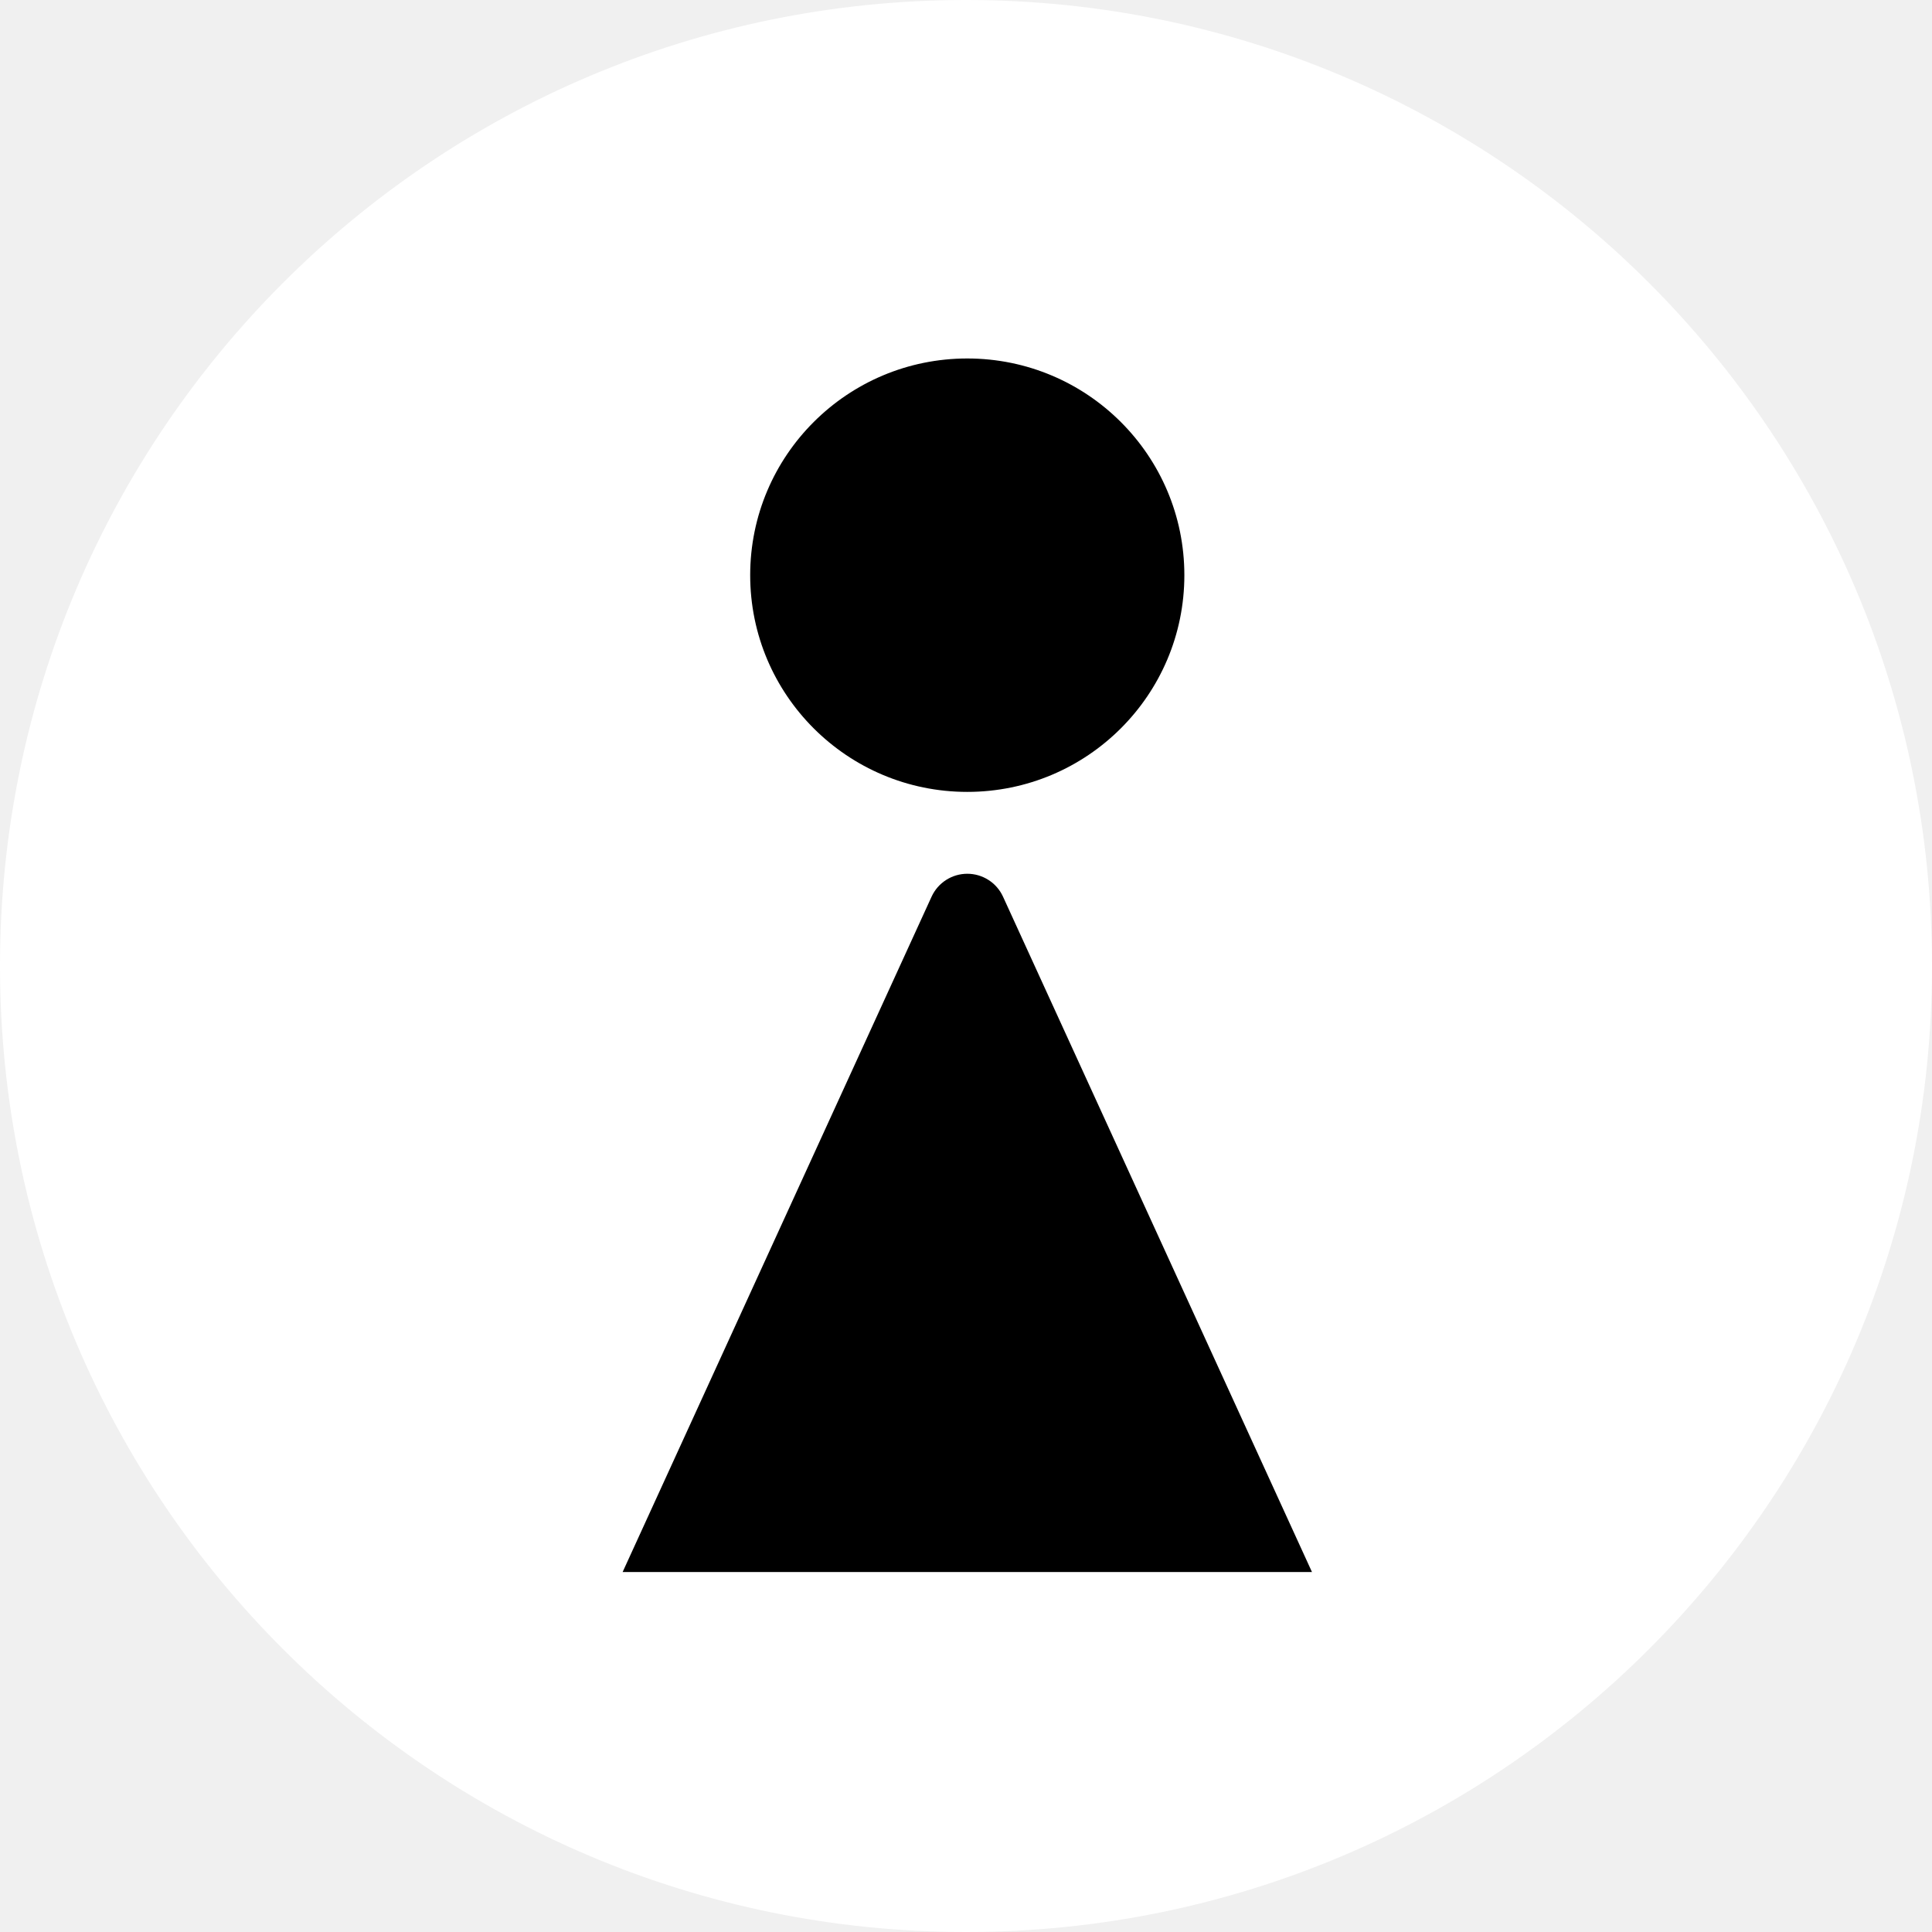
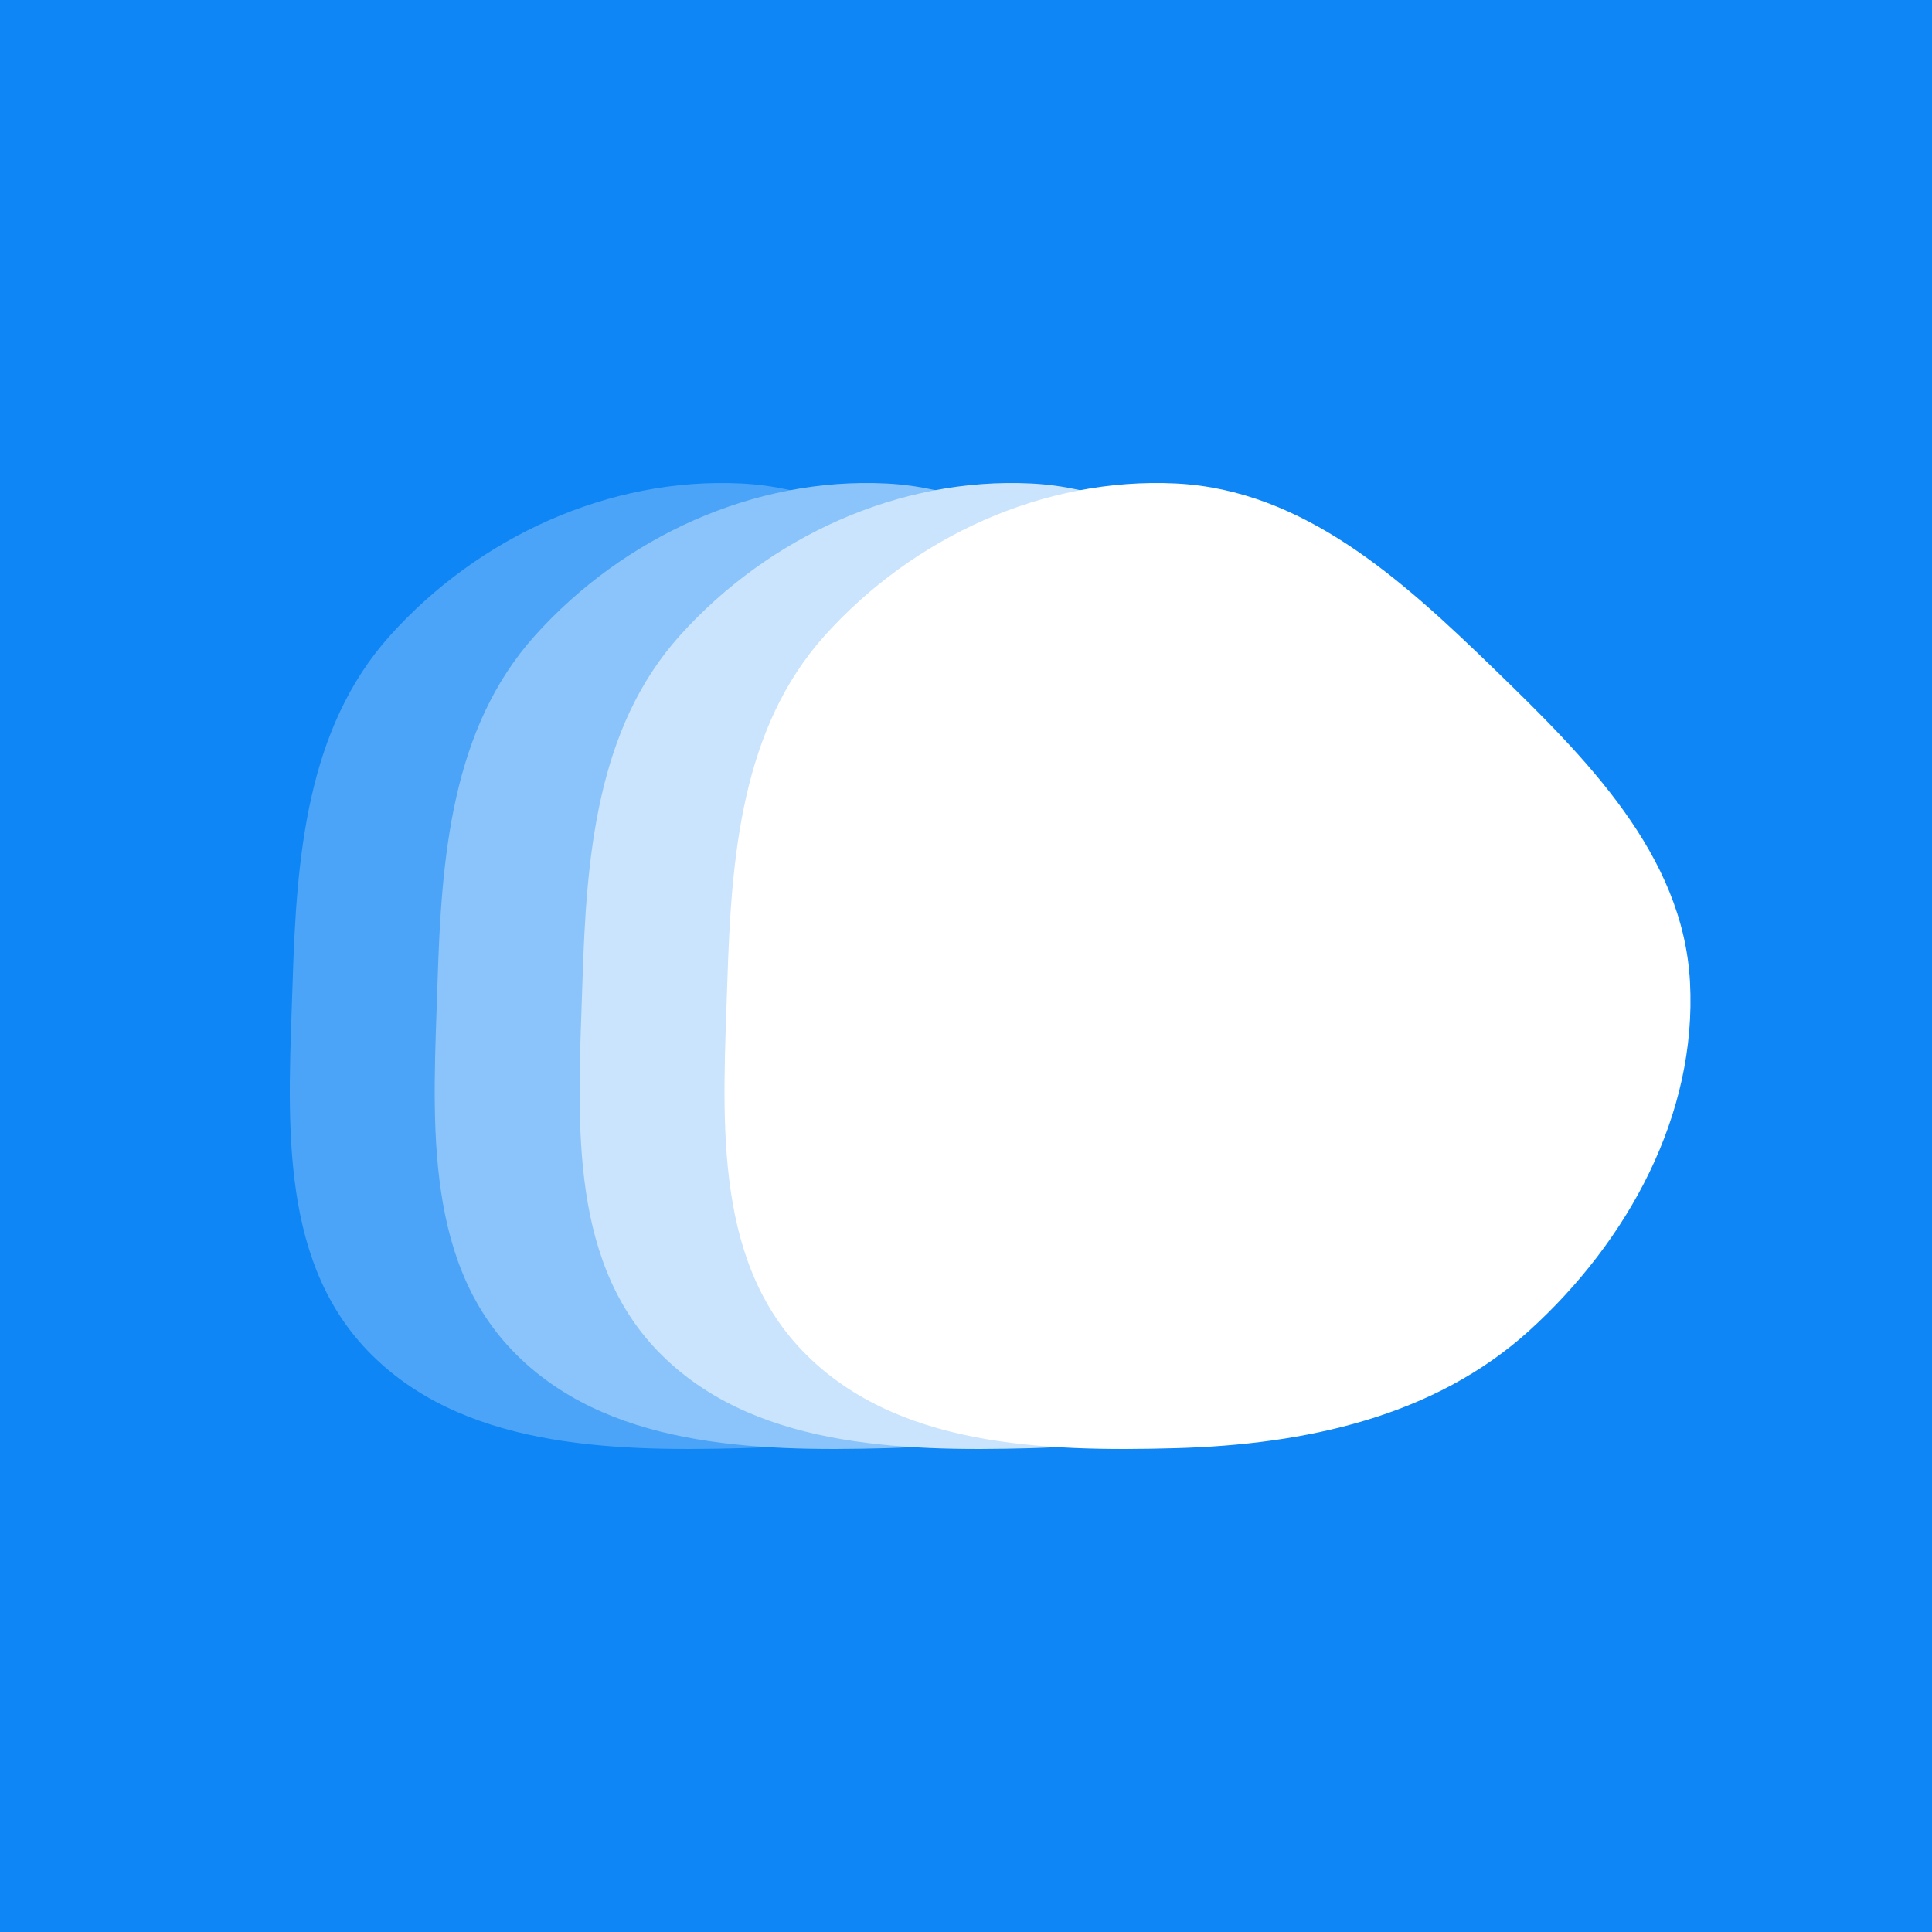
<svg xmlns="http://www.w3.org/2000/svg" width="512" height="512" viewBox="0 0 512 512" fill="none">
-   <mask id="mask0_906_38" style="mask-type:luminance" maskUnits="userSpaceOnUse" x="0" y="0" width="512" height="512">
-     <path d="M512 0H0V512H512V0Z" fill="white" />
-   </mask>
-   <g mask="url(#mask0_906_38)">
-     <path d="M256 512C397.385 512 512 397.385 512 256C512 114.615 397.385 0 256 0C114.615 0 0 114.615 0 256C0 397.385 114.615 512 256 512Z" fill="white" />
-     <path d="M265.8 237.605L347.69 416.608H165L246.89 237.605C247.722 235.799 249.054 234.27 250.73 233.198C252.406 232.126 254.354 231.556 256.345 231.556C258.335 231.556 260.284 232.126 261.96 233.198C263.636 234.27 264.968 235.799 265.8 237.605Z" fill="black" />
-     <path d="M256.337 209.86C288.11 209.86 313.867 184.148 313.867 152.43C313.867 120.712 288.11 95 256.337 95C224.564 95 198.807 120.712 198.807 152.43C198.807 184.148 224.564 209.86 256.337 209.86Z" fill="black" />
+   <g clip-path="url(#clip0_8_2)">
+     <path d="M512 0H0V512H512V0Z" fill="#0F86F5" />
+     <path fill-rule="evenodd" clip-rule="evenodd" d="M196.478 128.13C230.29 129.807 256.468 153.724 280.619 177.147C305.075 200.866 330.843 226.415 332.665 260.213C334.559 295.343 316.316 328.814 290.08 352.62C264.878 375.487 230.694 382.832 196.478 383.783C161.001 384.77 121.895 383.38 97.449 357.979C73.34 332.928 76.462 294.751 77.552 260.213C78.594 227.19 81.199 193.049 103.433 168.356C126.818 142.384 161.325 126.385 196.478 128.13Z" fill="#4BA4F7" />
+     <path fill-rule="evenodd" clip-rule="evenodd" d="M234.878 128.13C268.69 129.807 294.868 153.724 319.019 177.147C343.475 200.866 369.243 226.415 371.065 260.213C372.959 295.343 354.716 328.814 328.48 352.62C303.277 375.487 269.094 382.832 234.878 383.783C199.401 384.77 160.295 383.38 135.849 357.979C111.74 332.928 114.861 294.751 115.952 260.213C116.994 227.19 119.599 193.049 141.833 168.356C165.218 142.384 199.725 126.385 234.878 128.13Z" fill="#8AC4FA" />
+     <path fill-rule="evenodd" clip-rule="evenodd" d="M273.278 128.13C307.09 129.807 333.268 153.724 357.419 177.147C381.875 200.866 407.643 226.415 409.465 260.213C411.359 295.343 393.116 328.814 366.88 352.62C341.678 375.487 307.494 382.832 273.278 383.783C237.801 384.77 198.695 383.38 174.249 357.979C150.14 332.928 153.262 294.751 154.352 260.213C155.394 227.19 157.999 193.049 180.233 168.356C203.618 142.384 238.125 126.385 273.278 128.13Z" fill="#CAE4FD" />
+     <path fill-rule="evenodd" clip-rule="evenodd" d="M311.678 128.13C345.49 129.807 371.668 153.724 395.819 177.147C420.275 200.866 446.043 226.415 447.865 260.213C449.759 295.343 431.516 328.814 405.28 352.62C380.078 375.487 345.894 382.832 311.678 383.783C276.201 384.77 237.095 383.38 212.649 357.979C188.54 332.928 191.662 294.751 192.752 260.213C193.794 227.19 196.399 193.049 218.633 168.356C242.018 142.384 276.525 126.385 311.678 128.13Z" fill="white" />
  </g>
+   <defs>
+     <clipPath id="clip0_8_2">
+       <rect width="512" height="512" fill="white" />
+     </clipPath>
+   </defs>
</svg>
